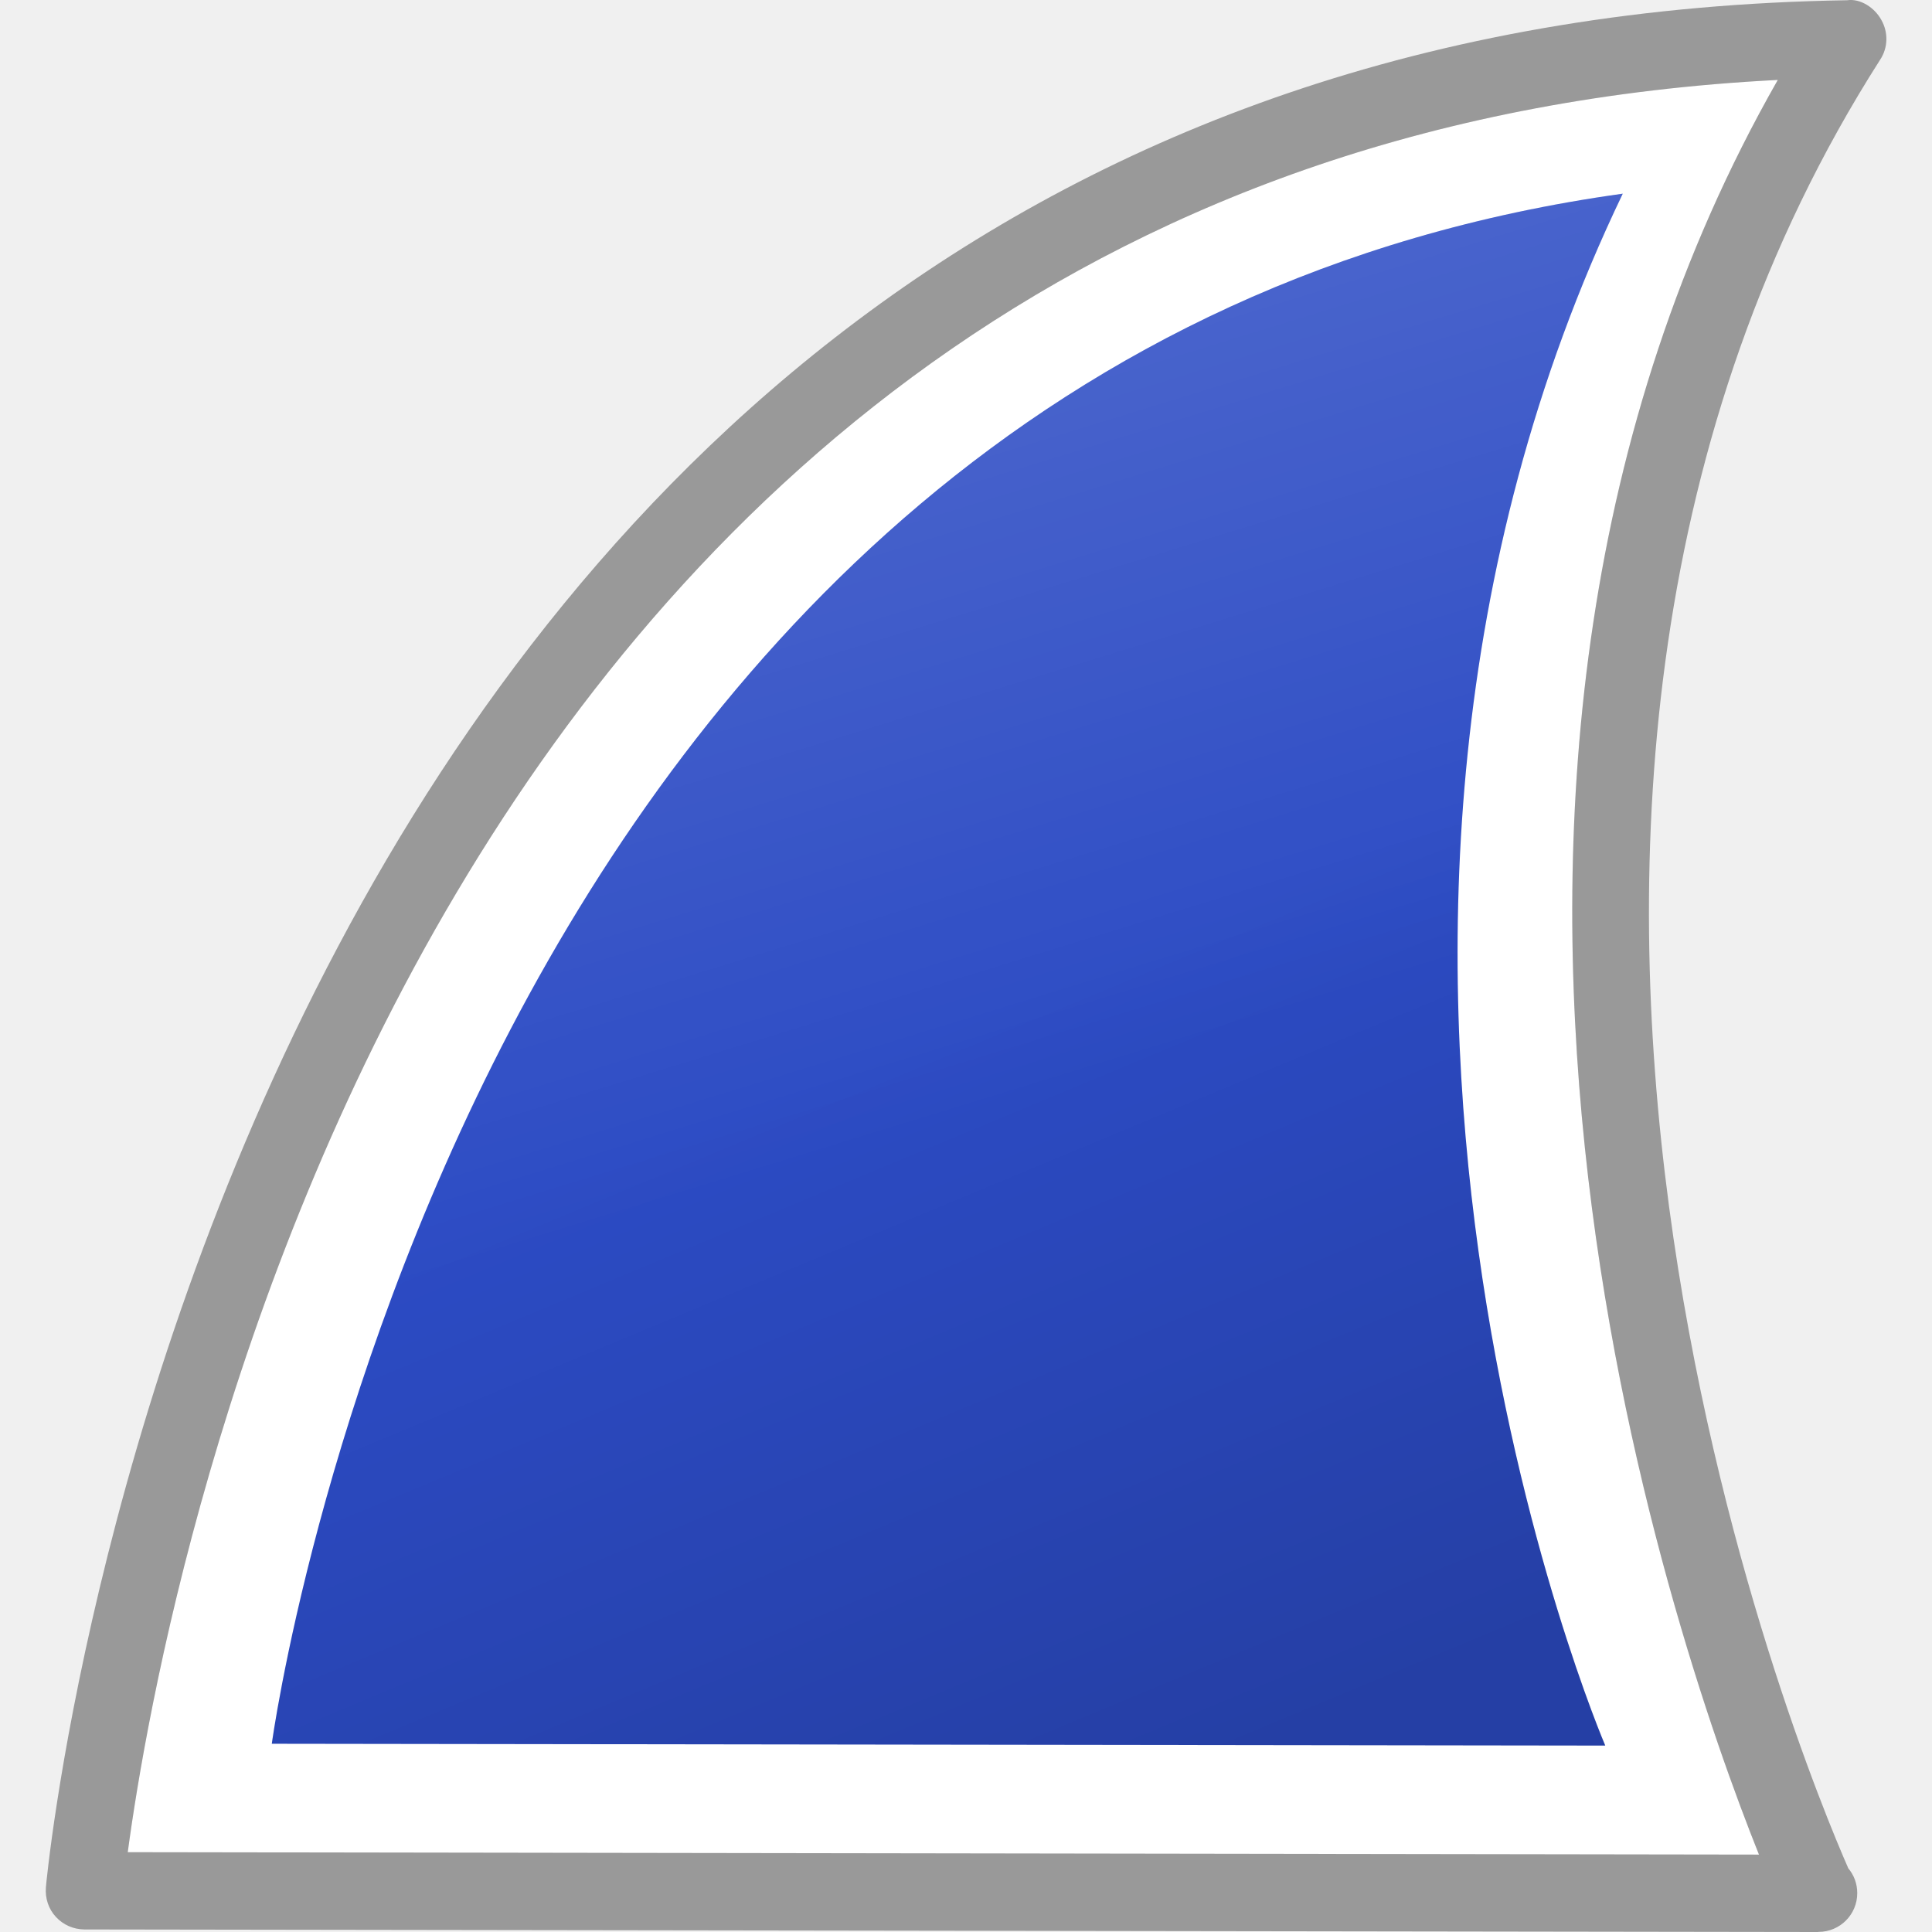
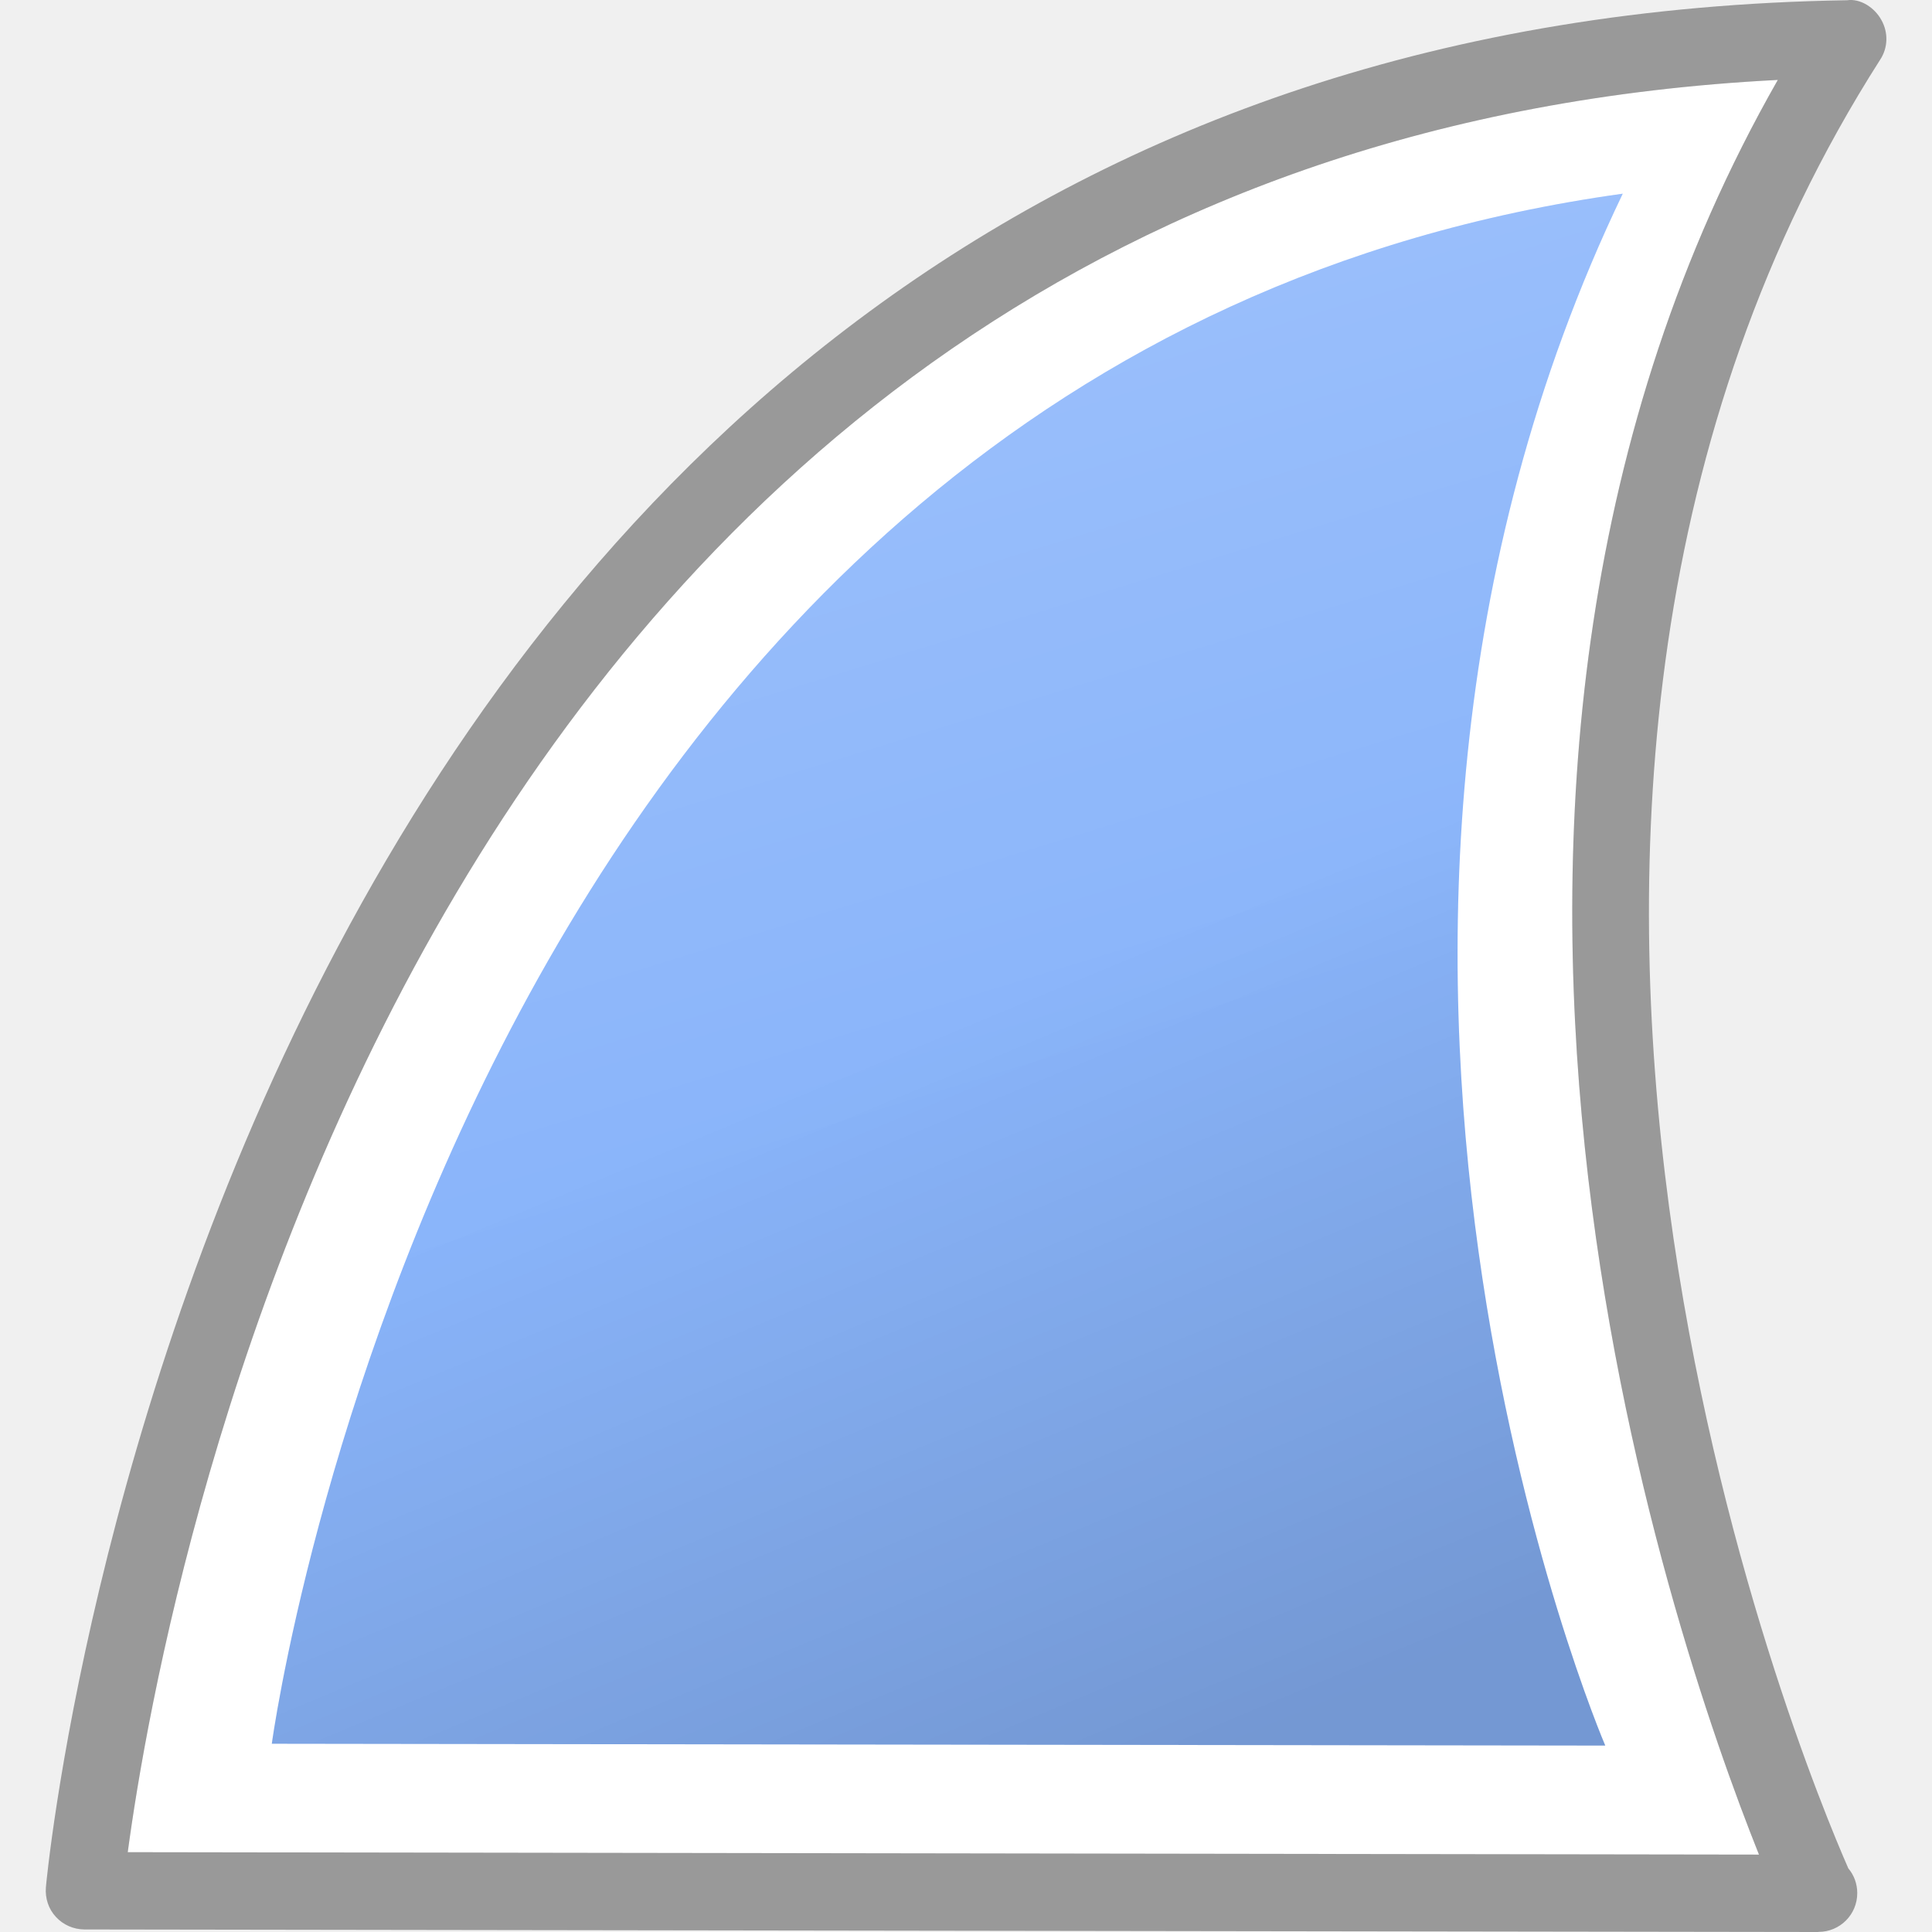
<svg xmlns="http://www.w3.org/2000/svg" xmlns:xlink="http://www.w3.org/1999/xlink" version="1.1" id="svg548" x="0px" y="0px" width="16px" height="16px" viewBox="0 0 16 16" enable-background="new 0 0 16 16" xml:space="preserve">
  <defs id="defs14">
    <linearGradient id="linearGradient4514">
      <stop style="stop-color:#ffffff;stop-opacity:0.158;" offset="0" id="stop4516" />
      <stop style="stop-color:#ffffff;stop-opacity:0;" offset="1" id="stop4518" />
    </linearGradient>
    <linearGradient id="linearGradient4506">
      <stop style="stop-color:#000000;stop-opacity:0.158;" offset="0" id="stop4508" />
      <stop style="stop-color:#000000;stop-opacity:0;" offset="1" id="stop4510" />
    </linearGradient>
    <linearGradient xlink:href="#linearGradient4506" id="linearGradient4512" x1="11.5" y1="14" x2="9" y2="8" gradientUnits="userSpaceOnUse" />
    <linearGradient xlink:href="#linearGradient4514" id="linearGradient4520" x1="10" y1="1.5" x2="12" y2="8" gradientUnits="userSpaceOnUse" />
  </defs>
  <path fill="#FFFFFF" d="M1.058,15.339l13.509,0.02c-0.736-1.84-3.162-8.883,0.156-14.697C3.471,1.236,1.353,13.14,1.058,15.339z" id="path3" />
  <g id="g7">
    <path style="fill:#999999" id="path9" d="m 15.049,16 c 0,0 0,0 0,0 L 0.698,15.979 C 0.609,15.978 0.523,15.941 0.463,15.875 0.402,15.81 0.373,15.721 0.38,15.631 0.392,15.478 1.848,0.214 15.297,0.002 c 0.11,-0.016 0.228,0.061 0.284,0.164 0.058,0.103 0.055,0.229 -0.01,0.328 -3.947,6.179 -0.629,14.148 -0.264,14.979 0.047,0.056 0.074,0.127 0.074,0.205 0,0.178 -0.144,0.321 -0.32,0.321 C 15.059,16 15.054,16 15.049,16 z M 1.058,15.339 14.567,15.359 C 13.831,13.519 11.405,6.476 14.723,0.662 3.471,1.236 1.353,13.14 1.058,15.339 z" />
  </g>
-   <path style="display:inline;fill:#2c4bc4;fill-opacity:1" d="m 2.251,14.441 c 0,0 1.543,-11.499 11.188,-12.837 -2.991,6.231 -0.145,12.852 -0.145,12.852 z" id="path2995_3_" />
+   <path style="display:inline;fill:#89b4fa;fill-opacity:1" d="m 2.251,14.441 c 0,0 1.543,-11.499 11.188,-12.837 -2.991,6.231 -0.145,12.852 -0.145,12.852 z" id="path2995_3_" />
  <path id="path4502" d="m 2.251,14.441 c 0,0 1.543,-11.499 11.188,-12.837 -2.991,6.231 -0.145,12.852 -0.145,12.852 z" style="display:inline;fill:url(#linearGradient4512);fill-opacity:1" />
  <path style="display:inline;fill:url(#linearGradient4520);fill-opacity:1" d="m 2.251,14.441 c 0,0 1.543,-11.499 11.188,-12.837 -2.991,6.231 -0.145,12.852 -0.145,12.852 z" id="path4504" />
</svg>
